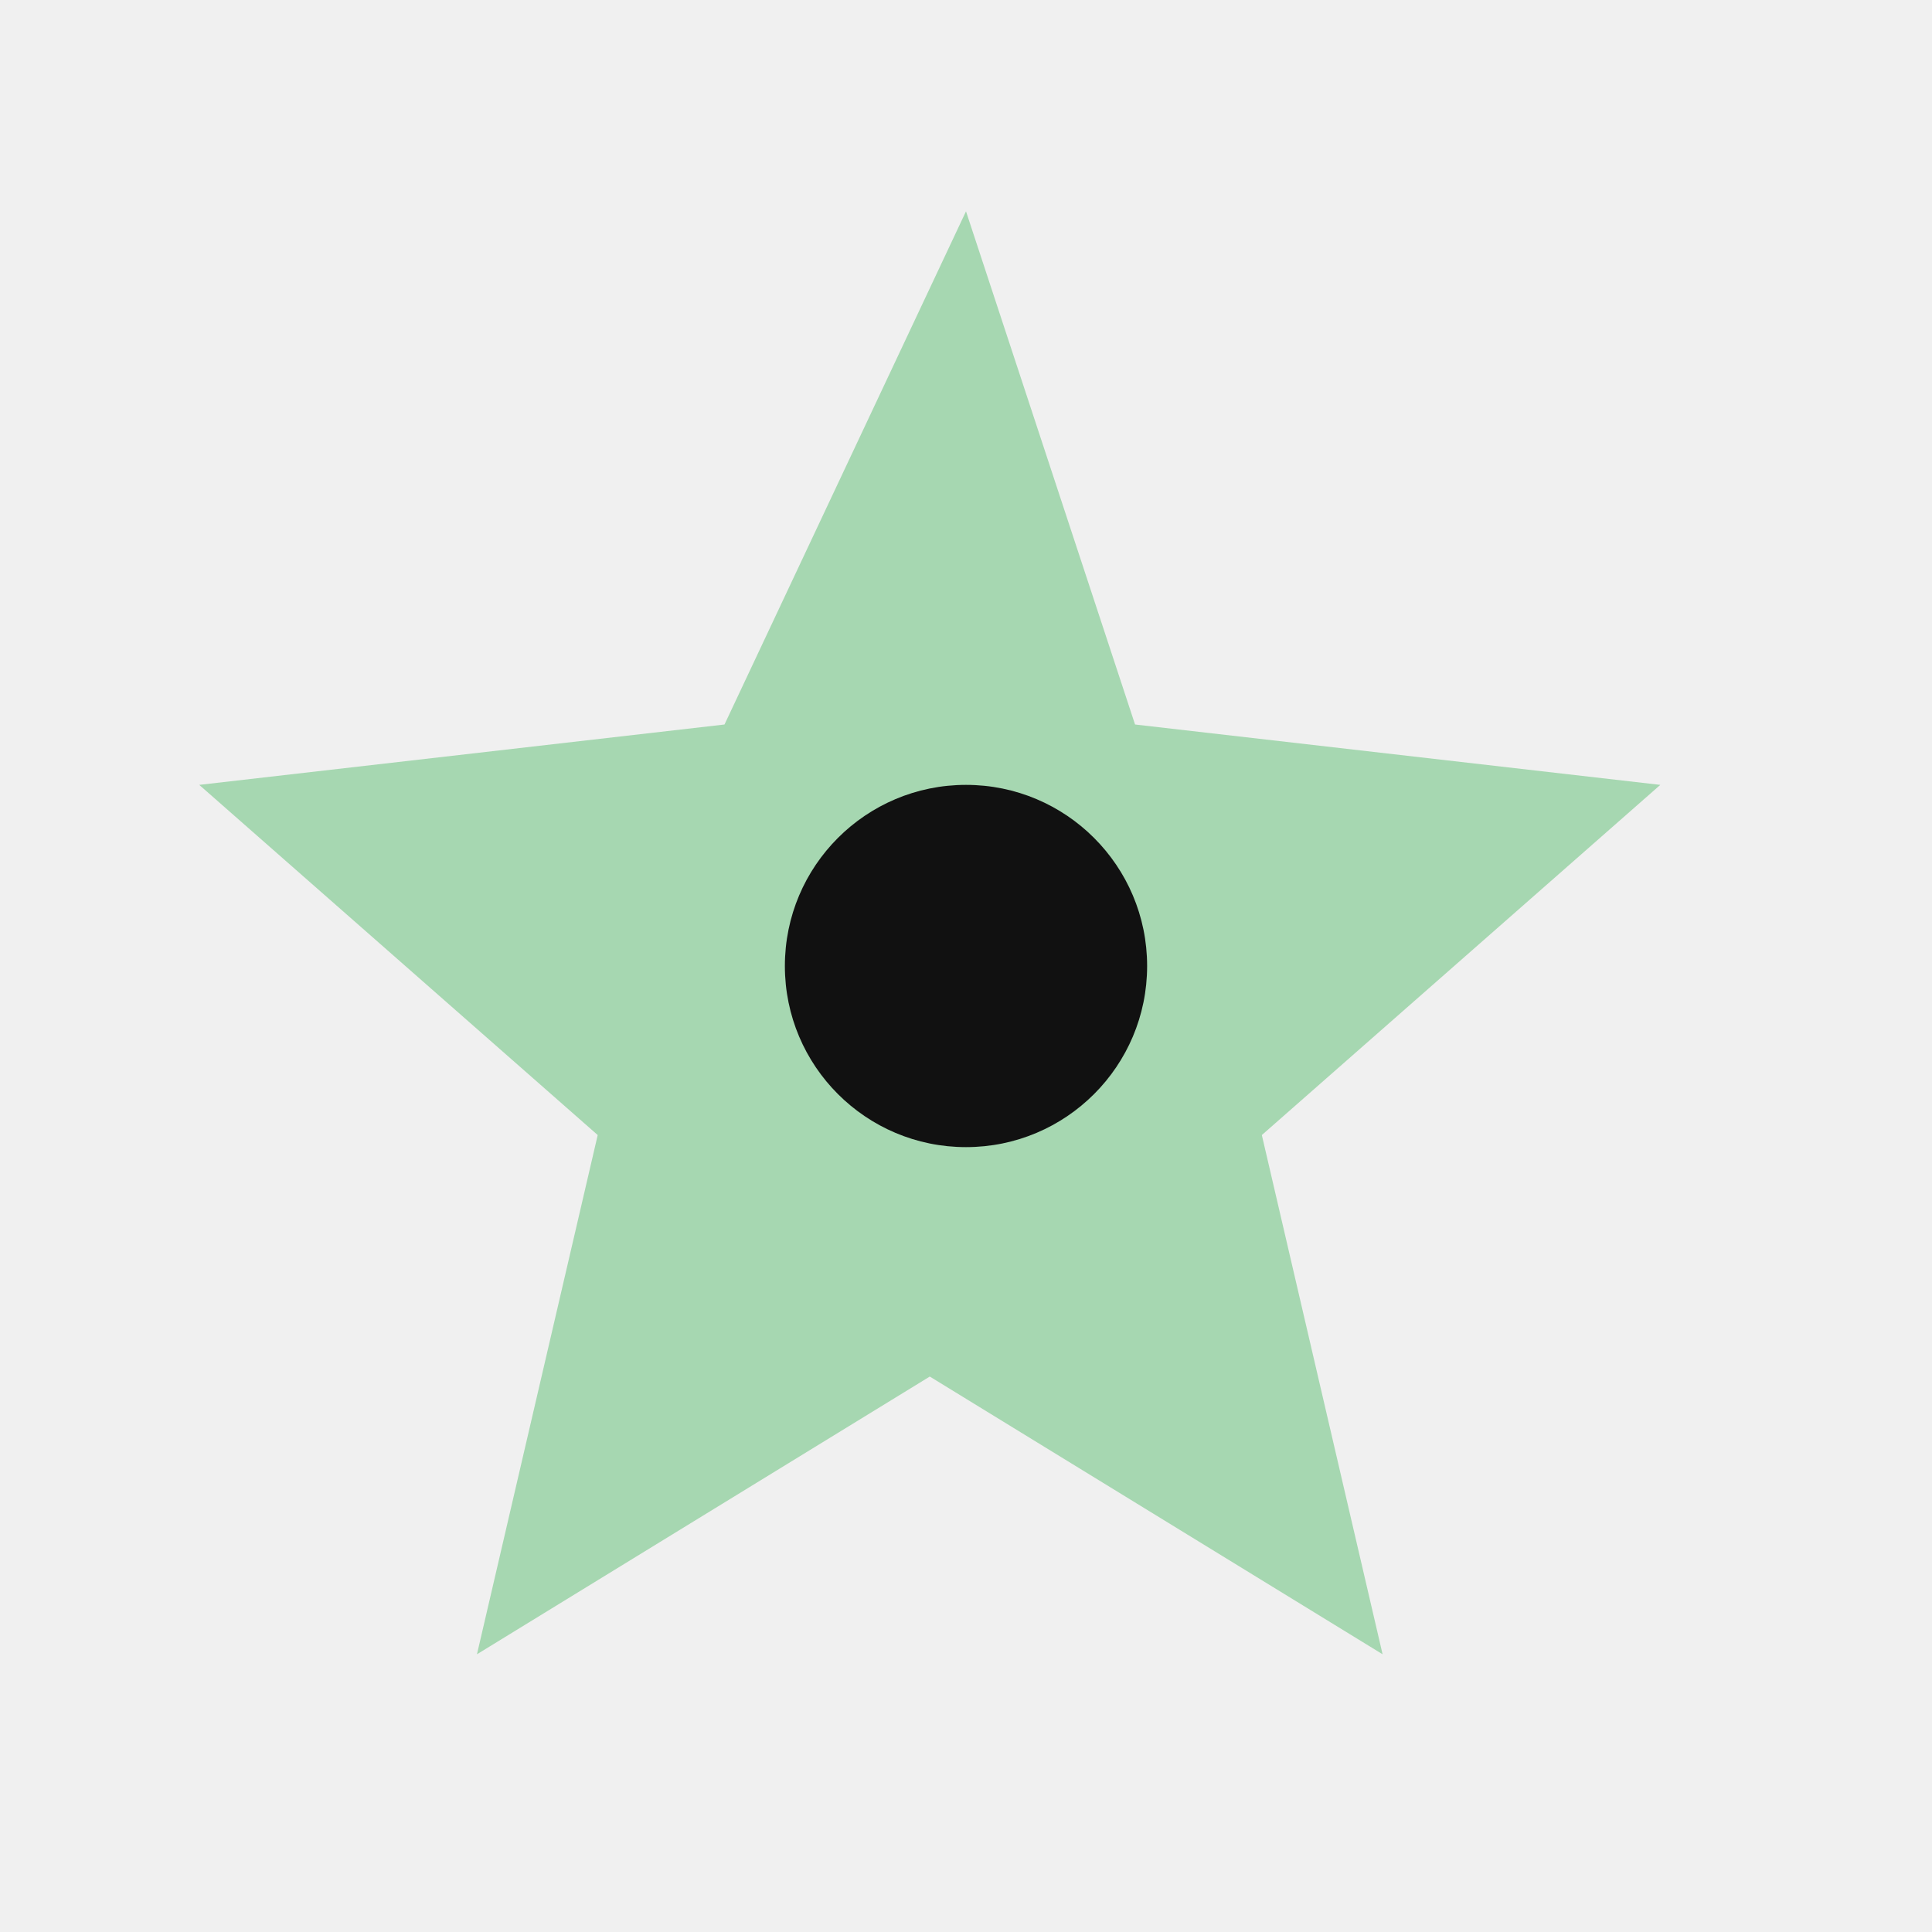
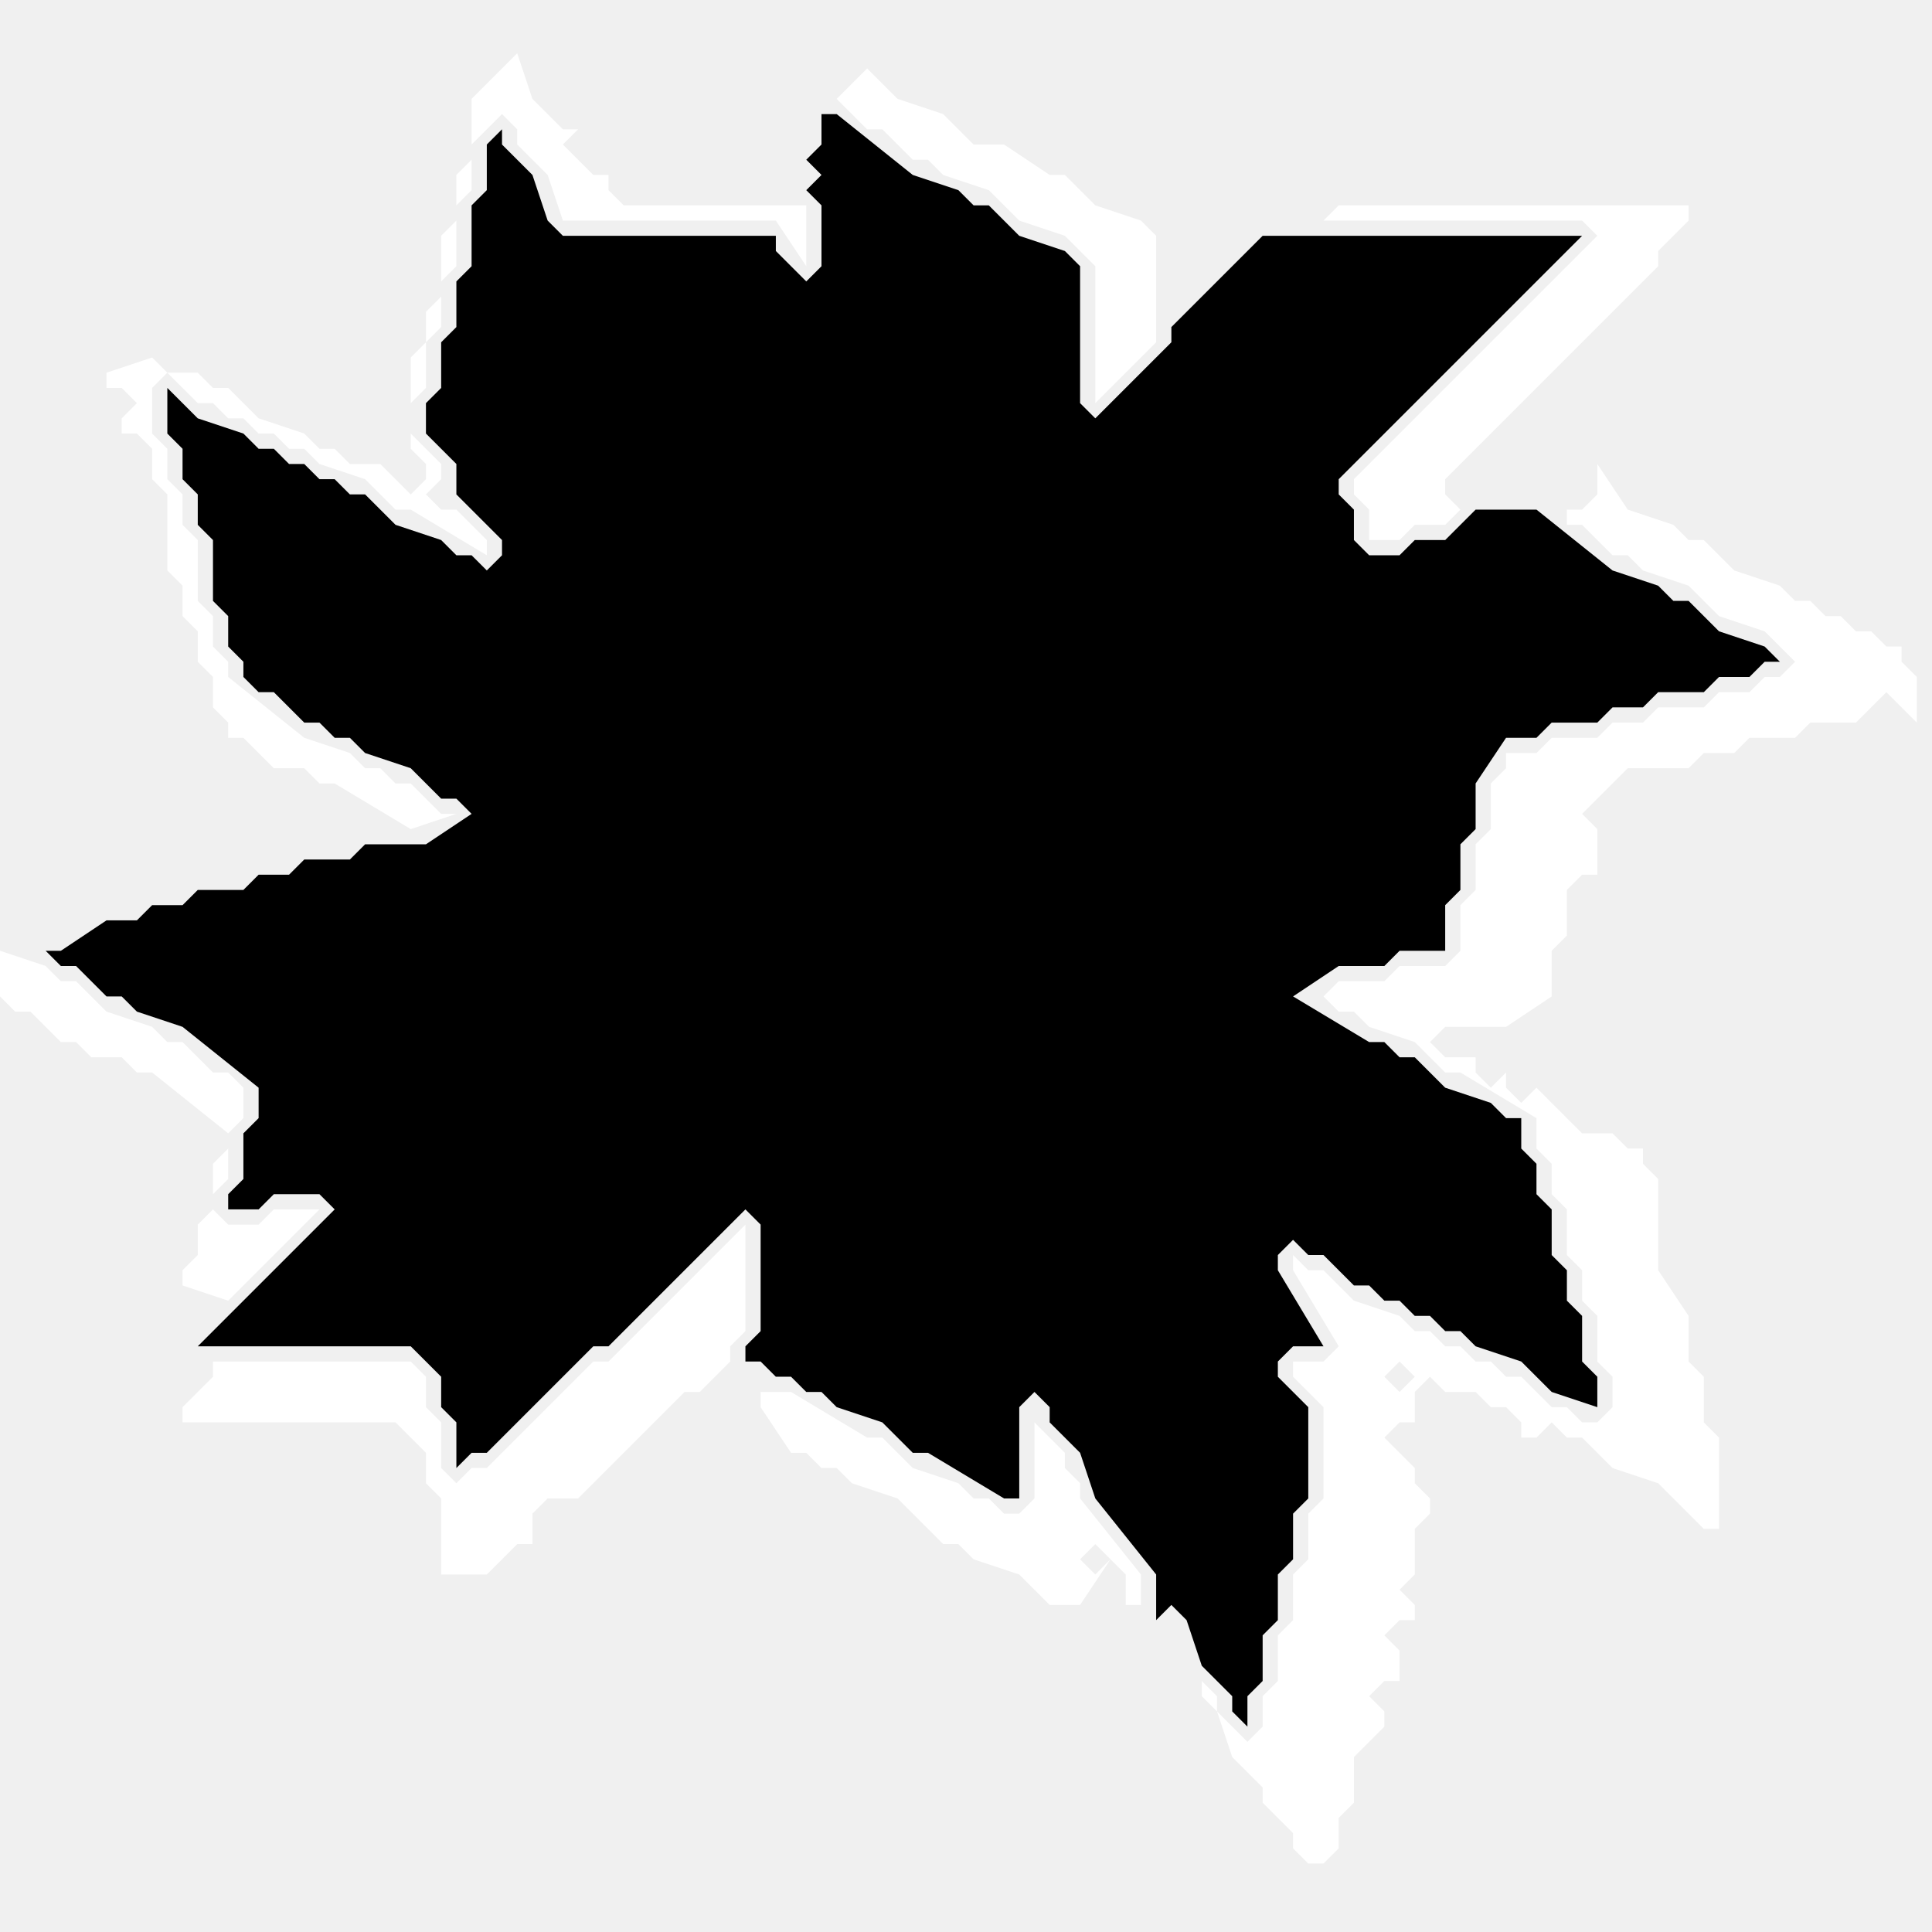
- <svg xmlns="http://www.w3.org/2000/svg" viewBox="0 0 32 32" fill="none">
-   <path d="M16 3.5 18.8 12l8.7 1-6.6 5.8 2 8.6-7.5-4.6-7.5 4.6 2-8.6-6.6-5.8 8.7-1L16 3.5Z" fill="#A6D7B1" />
-   <circle cx="16" cy="16" r="3" fill="#111" />
+ <svg xmlns="http://www.w3.org/2000/svg" width="30" height="30" viewBox="0 0 127 120">
+   <path d="M 33 5 L 32 6 L 32 9 L 31 10 L 31 14 L 30 15 L 30 18 L 29 19 L 29 22 L 28 23 L 28 25 L 30 27 L 30 29 L 33 32 L 33 33 L 32 34 L 31 33 L 30 33 L 29 32 L 26 31 L 24 29 L 23 29 L 22 28 L 21 28 L 20 27 L 19 27 L 18 26 L 17 26 L 16 25 L 13 24 L 11 22 L 11 25 L 12 26 L 12 28 L 13 29 L 13 31 L 14 32 L 14 36 L 15 37 L 15 39 L 16 40 L 16 41 L 17 42 L 18 42 L 20 44 L 21 44 L 22 45 L 23 45 L 24 46 L 27 47 L 29 49 L 30 49 L 31 50 L 28 52 L 24 52 L 23 53 L 20 53 L 19 54 L 17 54 L 16 55 L 13 55 L 12 56 L 10 56 L 9 57 L 7 57 L 4 59 L 2 59 L 3 59 L 4 60 L 5 60 L 7 62 L 8 62 L 9 63 L 12 64 L 17 68 L 17 70 L 16 71 L 16 74 L 15 75 L 15 76 L 17 76 L 18 75 L 21 75 L 22 76 L 13 85 L 27 85 L 29 87 L 29 89 L 30 90 L 30 93 L 31 92 L 32 92 L 39 85 L 40 85 L 49 76 L 50 77 L 50 84 L 49 85 L 49 86 L 50 86 L 51 87 L 52 87 L 53 88 L 54 88 L 55 89 L 58 90 L 60 92 L 61 92 L 66 95 L 67 95 L 67 89 L 68 88 L 69 89 L 69 90 L 71 92 L 72 95 L 76 100 L 76 103 L 77 102 L 78 103 L 79 106 L 81 108 L 81 109 L 82 110 L 82 108 L 83 107 L 83 104 L 84 103 L 84 100 L 85 99 L 85 96 L 86 95 L 86 89 L 84 87 L 84 86 L 85 85 L 87 85 L 84 80 L 84 79 L 85 78 L 86 79 L 87 79 L 89 81 L 90 81 L 91 82 L 92 82 L 93 83 L 94 83 L 95 84 L 96 84 L 97 85 L 100 86 L 102 88 L 105 89 L 105 87 L 104 86 L 104 83 L 103 82 L 103 80 L 102 79 L 102 76 L 101 75 L 101 73 L 100 72 L 100 70 L 99 70 L 98 69 L 95 68 L 93 66 L 92 66 L 91 65 L 90 65 L 85 62 L 88 60 L 91 60 L 92 59 L 95 59 L 95 56 L 96 55 L 96 52 L 97 51 L 97 48 L 99 45 L 101 45 L 102 44 L 105 44 L 106 43 L 108 43 L 109 42 L 112 42 L 113 41 L 115 41 L 116 40 L 117 40 L 116 39 L 113 38 L 111 36 L 110 36 L 109 35 L 106 34 L 101 30 L 97 30 L 95 32 L 93 32 L 92 33 L 90 33 L 89 32 L 89 30 L 88 29 L 88 28 L 104 12 L 83 12 L 77 18 L 77 19 L 72 24 L 71 23 L 71 14 L 70 13 L 67 12 L 65 10 L 64 10 L 63 9 L 60 8 L 55 4 L 54 4 L 54 6 L 53 7 L 54 8 L 53 9 L 54 10 L 54 14 L 53 15 L 51 13 L 51 12 L 37 12 L 36 11 L 35 8 L 33 6 Z" fill="#000000" fill-rule="evenodd" />
+   <path d="M 50 88 L 50 89 L 52 92 L 53 92 L 54 93 L 55 93 L 56 94 L 59 95 L 62 98 L 63 98 L 64 99 L 67 100 L 69 102 L 71 102 L 73 99 L 74 100 L 74 102 L 75 102 L 75 100 L 71 95 L 71 94 L 70 93 L 70 92 L 68 90 L 68 89 L 68 95 L 67 96 L 66 96 L 65 95 L 64 95 L 63 94 L 60 93 L 58 91 L 57 91 L 52 88 Z M 71 99 L 72 98 L 73 99 L 72 100 Z M 49 77 L 40 86 L 39 86 L 32 93 L 31 93 L 30 94 L 29 93 L 29 90 L 28 89 L 28 87 L 27 86 L 14 86 L 14 87 L 12 89 L 12 90 L 26 90 L 28 92 L 28 94 L 29 95 L 29 100 L 32 100 L 34 98 L 35 98 L 35 96 L 36 95 L 38 95 L 45 88 L 46 88 L 48 86 L 48 85 L 49 84 Z M 0 59 L 0 62 L 1 63 L 2 63 L 4 65 L 5 65 L 6 66 L 8 66 L 9 67 L 10 67 L 15 71 L 15 72 L 14 73 L 14 76 L 13 77 L 13 79 L 12 80 L 12 81 L 15 82 L 21 76 L 18 76 L 17 77 L 15 77 L 14 76 L 14 75 L 15 74 L 15 71 L 16 70 L 16 68 L 15 67 L 14 67 L 12 65 L 11 65 L 10 64 L 7 63 L 5 61 L 4 61 L 3 60 Z M 105 27 L 105 29 L 104 30 L 103 30 L 103 31 L 104 31 L 106 33 L 107 33 L 108 34 L 111 35 L 113 37 L 116 38 L 118 40 L 117 41 L 116 41 L 115 42 L 113 42 L 112 43 L 109 43 L 108 44 L 106 44 L 105 45 L 102 45 L 101 46 L 99 46 L 99 47 L 98 48 L 98 51 L 97 52 L 97 55 L 96 56 L 96 59 L 95 60 L 92 60 L 91 61 L 88 61 L 87 62 L 86 62 L 87 62 L 88 63 L 89 63 L 90 64 L 93 65 L 95 67 L 96 67 L 101 70 L 101 72 L 102 73 L 102 75 L 103 76 L 103 79 L 104 80 L 104 82 L 105 83 L 105 86 L 106 87 L 106 89 L 105 90 L 104 90 L 103 89 L 102 89 L 100 87 L 99 87 L 98 86 L 97 86 L 96 85 L 95 85 L 94 84 L 93 84 L 92 83 L 89 82 L 87 80 L 86 80 L 85 79 L 85 80 L 88 85 L 87 86 L 85 86 L 85 87 L 87 89 L 87 95 L 86 96 L 86 99 L 85 100 L 85 103 L 84 104 L 84 107 L 83 108 L 83 110 L 82 111 L 80 109 L 80 108 L 78 106 L 78 105 L 77 104 L 77 103 L 77 104 L 78 105 L 78 106 L 79 107 L 79 108 L 80 109 L 81 112 L 83 114 L 83 115 L 85 117 L 85 118 L 86 119 L 87 119 L 88 118 L 88 116 L 89 115 L 89 112 L 91 110 L 91 109 L 90 108 L 91 107 L 92 107 L 92 105 L 91 104 L 92 103 L 93 103 L 93 102 L 92 101 L 93 100 L 93 97 L 94 96 L 94 95 L 93 94 L 93 93 L 91 91 L 92 90 L 93 90 L 93 88 L 94 87 L 95 88 L 97 88 L 98 89 L 99 89 L 100 90 L 100 91 L 101 91 L 102 90 L 103 91 L 104 91 L 106 93 L 109 94 L 112 97 L 113 97 L 113 91 L 112 90 L 112 87 L 111 86 L 111 83 L 109 80 L 109 74 L 108 73 L 108 72 L 107 72 L 106 71 L 104 71 L 101 68 L 100 69 L 99 68 L 99 67 L 98 68 L 97 67 L 97 66 L 95 66 L 94 65 L 95 64 L 99 64 L 102 62 L 102 59 L 103 58 L 103 55 L 104 54 L 105 54 L 105 51 L 104 50 L 107 47 L 111 47 L 112 46 L 114 46 L 115 45 L 118 45 L 119 44 L 122 44 L 124 42 L 126 44 L 126 41 L 125 40 L 125 39 L 124 39 L 123 38 L 122 38 L 121 37 L 120 37 L 119 36 L 118 36 L 117 35 L 114 34 L 112 32 L 111 32 L 110 31 L 107 30 Z M 91 87 L 92 86 L 93 87 L 92 88 Z M 90 32 L 92 32 L 93 31 L 95 31 L 96 30 L 95 29 L 95 28 L 109 14 L 109 13 L 111 11 L 111 10 L 88 10 L 87 11 L 104 11 L 105 12 L 89 28 L 89 29 L 90 30 Z M 57 1 L 55 3 L 57 5 L 58 5 L 60 7 L 61 7 L 62 8 L 65 9 L 67 11 L 70 12 L 72 14 L 72 23 L 76 19 L 76 12 L 75 11 L 72 10 L 70 8 L 69 8 L 66 6 L 64 6 L 62 4 L 59 3 Z M 34 0 L 31 3 L 31 7 L 30 8 L 30 11 L 29 12 L 29 16 L 28 17 L 28 19 L 27 20 L 27 26 L 28 27 L 28 28 L 27 29 L 25 27 L 23 27 L 22 26 L 21 26 L 20 25 L 17 24 L 15 22 L 14 22 L 13 21 L 11 21 L 10 20 L 7 21 L 7 22 L 8 22 L 9 23 L 8 24 L 8 25 L 9 25 L 10 26 L 10 28 L 11 29 L 11 34 L 12 35 L 12 37 L 13 38 L 13 40 L 14 41 L 14 43 L 15 44 L 15 45 L 16 45 L 18 47 L 20 47 L 21 48 L 22 48 L 27 51 L 30 50 L 29 50 L 27 48 L 26 48 L 25 47 L 24 47 L 23 46 L 20 45 L 15 41 L 15 40 L 14 39 L 14 37 L 13 36 L 13 32 L 12 31 L 12 29 L 11 28 L 11 26 L 10 25 L 10 22 L 11 21 L 13 23 L 14 23 L 15 24 L 16 24 L 17 25 L 18 25 L 19 26 L 20 26 L 21 27 L 24 28 L 26 30 L 27 30 L 32 33 L 32 32 L 30 30 L 29 30 L 28 29 L 29 28 L 29 27 L 27 25 L 27 23 L 28 22 L 28 19 L 29 18 L 29 15 L 30 14 L 30 10 L 31 9 L 31 6 L 33 4 L 34 5 L 34 6 L 36 8 L 37 11 L 51 11 L 53 14 L 53 10 L 41 10 L 40 9 L 40 8 L 39 8 L 37 6 L 38 5 L 37 5 L 35 3 Z" fill="#FFFFFF" fill-rule="evenodd" />
</svg>
